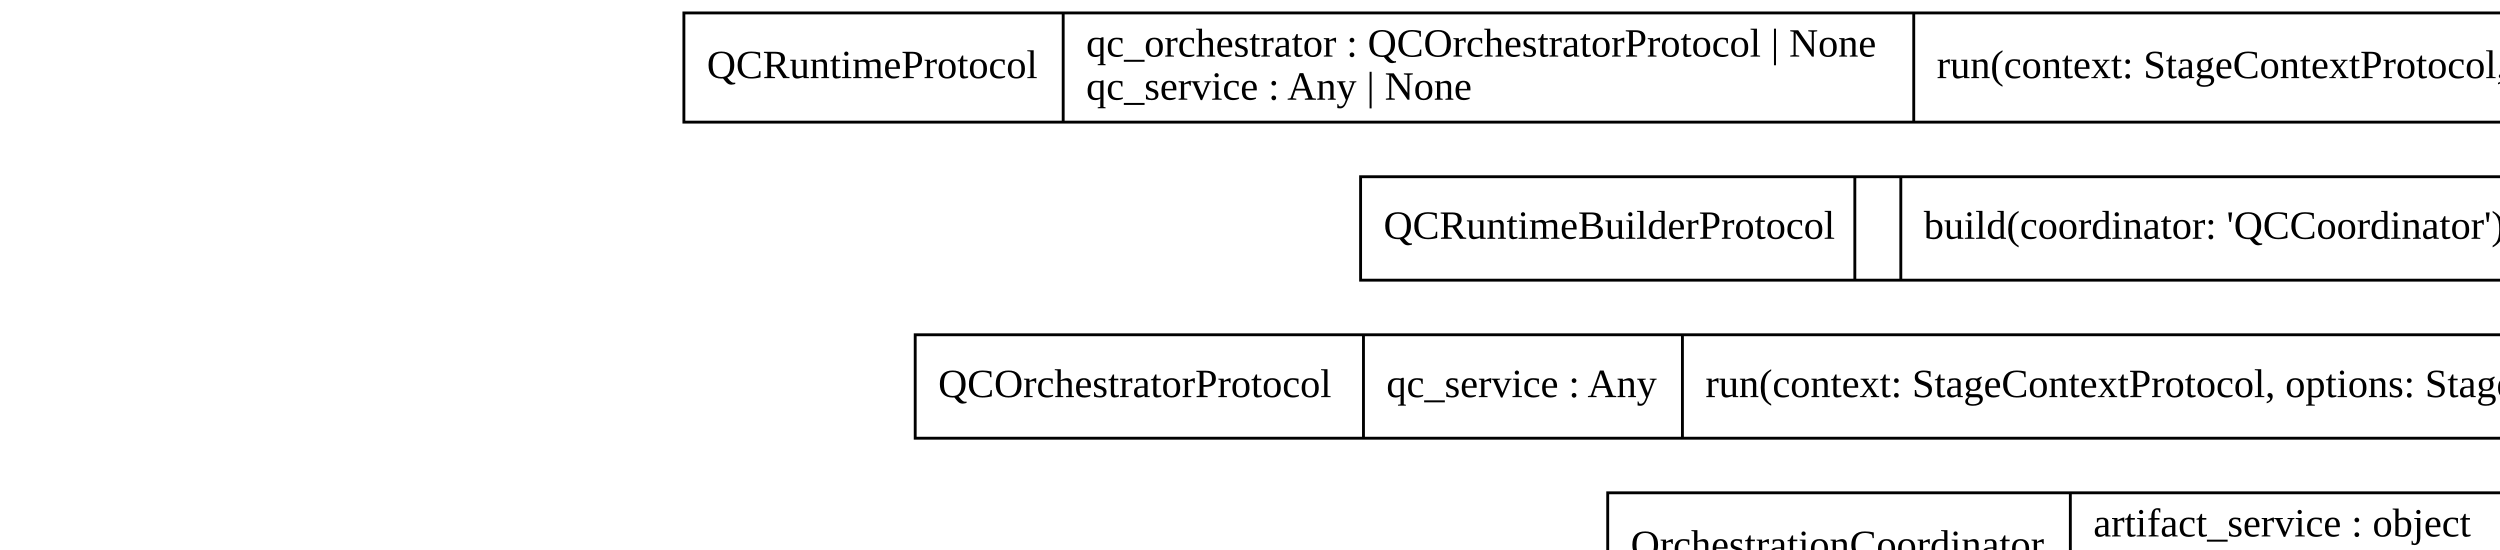
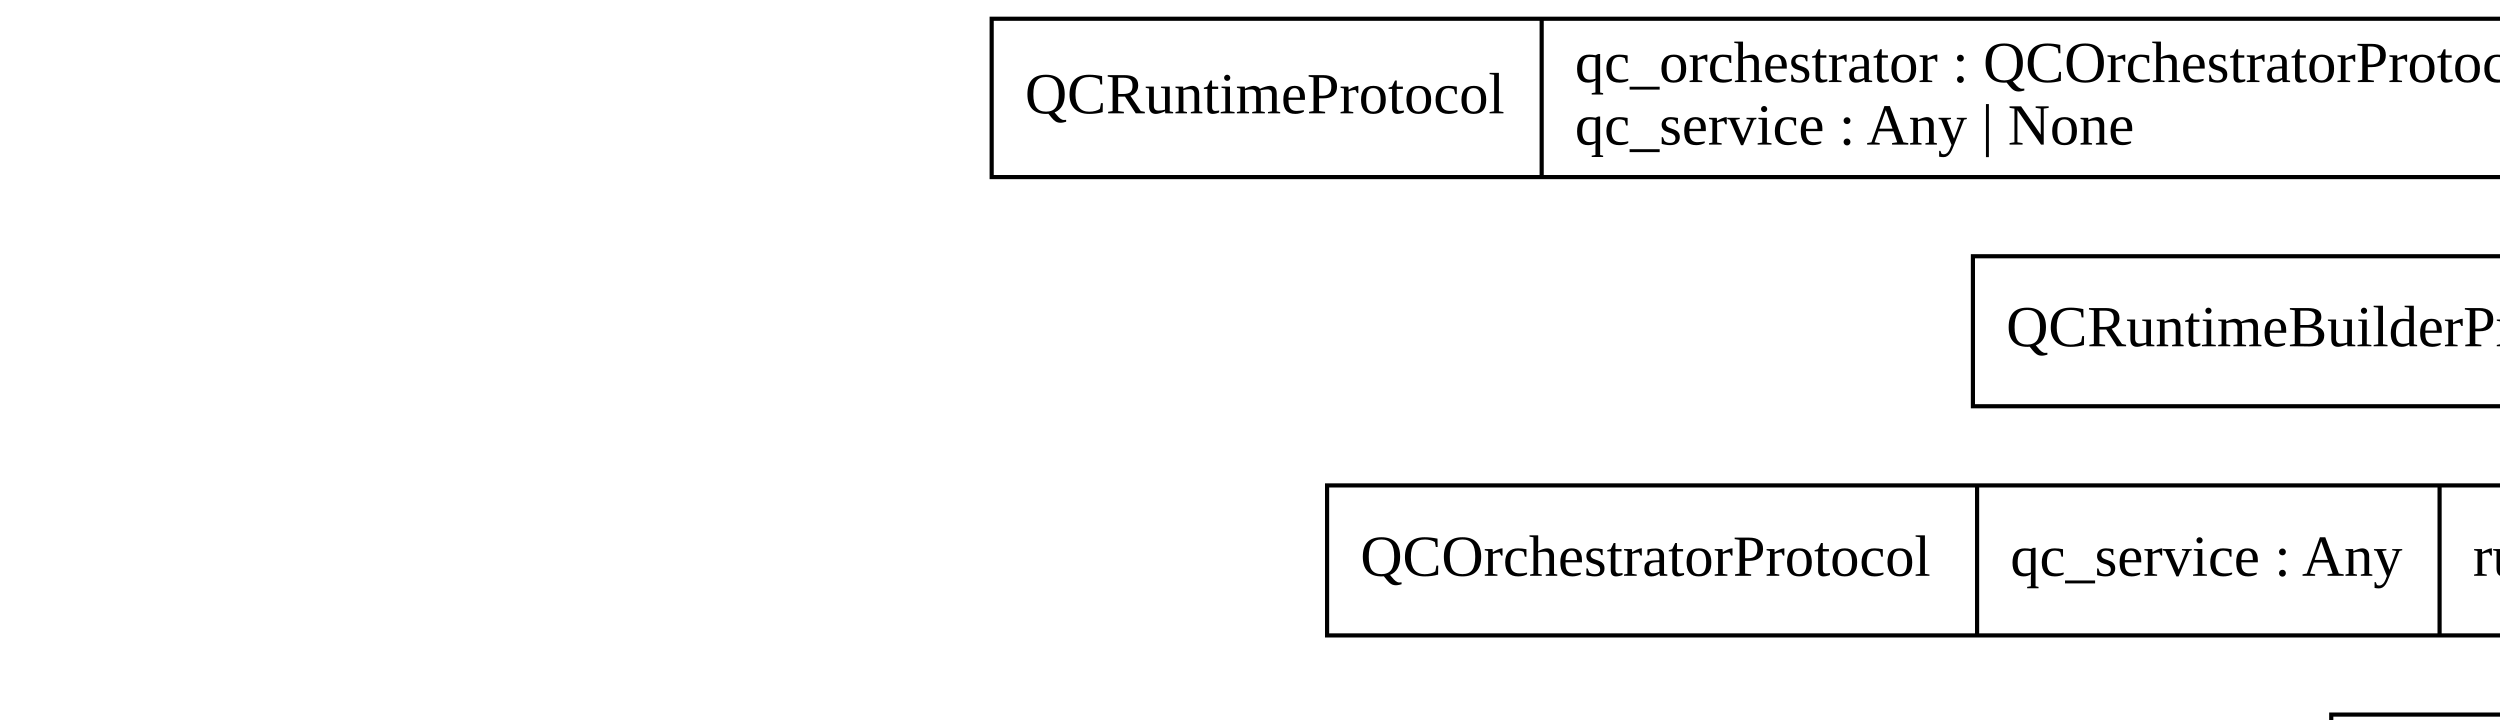
- <svg xmlns="http://www.w3.org/2000/svg" width="15117pt" height="3321pt" viewBox="0.00 0.00 3628.00 797.00">
-   <g id="graph0" class="graph" transform="scale(4.17 4.17) rotate(0) translate(4 793)">
-     <polygon fill="white" stroke="transparent" points="-4,4 -4,-793 3624,-793 3624,4 -4,4" />
+ <svg xmlns="http://www.w3.org/2000/svg" width="10425pt" height="3000pt" viewBox="0.00 0.00 2502.00 720.00">
+   <g id="graph0" class="graph" transform="scale(4.17 4.17) rotate(0) translate(4 716)">
+     <polygon fill="white" stroke="transparent" points="-4,4 -4,-716 2498,-716 2498,4 -4,4" />
    <g id="node1" class="node">
-       <polygon fill="none" stroke="black" points="469,-221.5 469,-319.5 999,-319.5 999,-221.5 469,-221.5" />
-       <text text-anchor="start" x="477" y="-266.8" font-family="Times New Roman,serif" font-size="14.00">LifecycleCoordinator</text>
-       <polyline fill="none" stroke="black" points="605,-221.5 605,-319.5 " />
-       <text text-anchor="start" x="613" y="-304.3" font-family="Times New Roman,serif" font-size="14.00">artifact_runtime_service : object</text>
-       <text text-anchor="start" x="613" y="-289.3" font-family="Times New Roman,serif" font-size="14.00">context_builder : object</text>
-       <text text-anchor="start" x="613" y="-274.3" font-family="Times New Roman,serif" font-size="14.00">metadata_coordinator</text>
-       <text text-anchor="start" x="613" y="-259.3" font-family="Times New Roman,serif" font-size="14.00">orchestration_service</text>
-       <text text-anchor="start" x="613" y="-244.3" font-family="Times New Roman,serif" font-size="14.00">pipeline</text>
-       <text text-anchor="start" x="613" y="-229.3" font-family="Times New Roman,serif" font-size="14.00">qc_coordinator</text>
-       <polyline fill="none" stroke="black" points="800,-221.5 800,-319.5 " />
-       <text text-anchor="start" x="808" y="-266.8" font-family="Times New Roman,serif" font-size="14.00">run(output_dir: Path): RunResult</text>
+       <polygon fill="none" stroke="black" points="469,-144.5 469,-242.5 999,-242.5 999,-144.5 469,-144.5" />
+       <text text-anchor="start" x="477" y="-189.8" font-family="Times New Roman,serif" font-size="14.00">LifecycleCoordinator</text>
+       <polyline fill="none" stroke="black" points="605,-144.5 605,-242.5 " />
+       <text text-anchor="start" x="613" y="-227.3" font-family="Times New Roman,serif" font-size="14.00">artifact_runtime_service : object</text>
+       <text text-anchor="start" x="613" y="-212.3" font-family="Times New Roman,serif" font-size="14.00">context_builder : object</text>
+       <text text-anchor="start" x="613" y="-197.3" font-family="Times New Roman,serif" font-size="14.00">metadata_coordinator</text>
+       <text text-anchor="start" x="613" y="-182.3" font-family="Times New Roman,serif" font-size="14.00">orchestration_service</text>
+       <text text-anchor="start" x="613" y="-167.3" font-family="Times New Roman,serif" font-size="14.00">pipeline</text>
+       <text text-anchor="start" x="613" y="-152.3" font-family="Times New Roman,serif" font-size="14.00">qc_coordinator</text>
+       <polyline fill="none" stroke="black" points="800,-144.5 800,-242.5 " />
+       <text text-anchor="start" x="808" y="-189.8" font-family="Times New Roman,serif" font-size="14.00">run(output_dir: Path): RunResult</text>
    </g>
    <g id="node2" class="node">
-       <polygon fill="none" stroke="black" points="1964,-329 1964,-412 2493,-412 2493,-329 1964,-329" />
-       <text text-anchor="start" x="1972" y="-366.8" font-family="Times New Roman,serif" font-size="14.00">MetadataCoordinator</text>
-       <polyline fill="none" stroke="black" points="2100,-329 2100,-412 " />
-       <text text-anchor="start" x="2108" y="-396.8" font-family="Times New Roman,serif" font-size="14.00">config_hash : str | None</text>
-       <text text-anchor="start" x="2108" y="-381.8" font-family="Times New Roman,serif" font-size="14.00">git_commit : str | None</text>
-       <text text-anchor="start" x="2108" y="-366.8" font-family="Times New Roman,serif" font-size="14.00">logs_directory_resolver</text>
-       <text text-anchor="start" x="2108" y="-351.8" font-family="Times New Roman,serif" font-size="14.00">metadata_runtime_service</text>
-       <text text-anchor="start" x="2108" y="-336.8" font-family="Times New Roman,serif" font-size="14.00">metadata_service : Any</text>
-       <polyline fill="none" stroke="black" points="2261,-329 2261,-412 " />
-       <text text-anchor="start" x="2269" y="-374.3" font-family="Times New Roman,serif" font-size="14.00">from_builder(): 'MetadataCoordinator'</text>
-       <text text-anchor="start" x="2269" y="-359.3" font-family="Times New Roman,serif" font-size="14.00">from_factory(): 'MetadataCoordinator'</text>
+       <polygon fill="none" stroke="black" points="1796,-232 1796,-315 2325,-315 2325,-232 1796,-232" />
+       <text text-anchor="start" x="1804" y="-269.8" font-family="Times New Roman,serif" font-size="14.00">MetadataCoordinator</text>
+       <polyline fill="none" stroke="black" points="1932,-232 1932,-315 " />
+       <text text-anchor="start" x="1940" y="-299.8" font-family="Times New Roman,serif" font-size="14.00">config_hash : str | None</text>
+       <text text-anchor="start" x="1940" y="-284.8" font-family="Times New Roman,serif" font-size="14.00">git_commit : str | None</text>
+       <text text-anchor="start" x="1940" y="-269.8" font-family="Times New Roman,serif" font-size="14.00">logs_directory_resolver</text>
+       <text text-anchor="start" x="1940" y="-254.8" font-family="Times New Roman,serif" font-size="14.00">metadata_runtime_service</text>
+       <text text-anchor="start" x="1940" y="-239.8" font-family="Times New Roman,serif" font-size="14.00">metadata_service : Any</text>
+       <polyline fill="none" stroke="black" points="2093,-232 2093,-315 " />
+       <text text-anchor="start" x="2101" y="-277.3" font-family="Times New Roman,serif" font-size="14.00">from_builder(): 'MetadataCoordinator'</text>
+       <text text-anchor="start" x="2101" y="-262.3" font-family="Times New Roman,serif" font-size="14.00">from_factory(): 'MetadataCoordinator'</text>
+     </g>
+     <g id="edge1" class="edge">
+       <path fill="none" stroke="black" d="M999.06,-209.45C1226.98,-223.22 1554.98,-243.03 1785.7,-256.96" />
+       <polygon fill="black" stroke="black" points="1795.92,-257.58 1785.67,-261.47 1790.93,-257.28 1785.94,-256.98 1785.94,-256.98 1785.94,-256.98 1790.93,-257.28 1786.21,-252.49 1795.92,-257.58 1795.92,-257.58" />
+       <text text-anchor="middle" x="1547.5" y="-248.3" font-family="Times New Roman,serif" font-size="14.00" fill="green">metadata_coordinator</text>
+     </g>
+     <g id="node7" class="node">
+       <polygon fill="none" stroke="black" points="1627,-174.5 1627,-212.5 2494,-212.5 2494,-174.5 1627,-174.5" />
+       <text text-anchor="start" x="1635" y="-189.8" font-family="Times New Roman,serif" font-size="14.00">OrchestrationCoordinatorProtocol</text>
+       <polyline fill="none" stroke="black" points="1836,-174.5 1836,-212.5 " />
+       <polyline fill="none" stroke="black" points="1852,-174.5 1852,-212.5 " />
+       <text text-anchor="start" x="1860" y="-197.3" font-family="Times New Roman,serif" font-size="14.00">execute(stages, context, options): tuple[dict[str, int], str | None]</text>
+       <text text-anchor="start" x="1860" y="-182.3" font-family="Times New Roman,serif" font-size="14.00">plan_run_artifacts(output_dir: Path, pipeline_code: str, run_tag: str | None, mode: str | None): tuple[Path, object]</text>
    </g>
    <g id="edge3" class="edge">
-       <path fill="none" stroke="black" d="M999.25,-288.21C1267.83,-306.2 1682.01,-333.95 1953.9,-352.17" />
-       <polygon fill="black" stroke="black" points="1963.92,-352.84 1953.64,-356.66 1958.93,-352.51 1953.94,-352.17 1953.94,-352.17 1953.94,-352.17 1958.93,-352.51 1954.24,-347.68 1963.92,-352.84 1963.92,-352.84" />
-       <text text-anchor="middle" x="1547.5" y="-329.3" font-family="Times New Roman,serif" font-size="14.00" fill="green">metadata_coordinator</text>
+       <path fill="none" stroke="black" d="M999.06,-193.5C1175.5,-193.5 1411.92,-193.5 1616.75,-193.5" />
+       <polygon fill="black" stroke="black" points="1626.79,-193.5 1616.79,-198 1621.79,-193.5 1616.79,-193.5 1616.79,-193.5 1616.79,-193.5 1621.79,-193.5 1616.79,-189 1626.79,-193.5 1626.79,-193.5" />
+       <text text-anchor="middle" x="1547.5" y="-197.3" font-family="Times New Roman,serif" font-size="14.00" fill="green">orchestration_service</text>
    </g>
-     <g id="node7" class="node">
-       <polygon fill="none" stroke="black" points="1795,-271.5 1795,-309.5 2662,-309.5 2662,-271.5 1795,-271.5" />
-       <text text-anchor="start" x="1803" y="-286.8" font-family="Times New Roman,serif" font-size="14.00">OrchestrationCoordinatorProtocol</text>
-       <polyline fill="none" stroke="black" points="2004,-271.5 2004,-309.5 " />
-       <polyline fill="none" stroke="black" points="2020,-271.5 2020,-309.5 " />
-       <text text-anchor="start" x="2028" y="-294.3" font-family="Times New Roman,serif" font-size="14.00">execute(stages, context, options): tuple[dict[str, int], str | None]</text>
-       <text text-anchor="start" x="2028" y="-279.3" font-family="Times New Roman,serif" font-size="14.00">plan_run_artifacts(output_dir: Path, pipeline_code: str, run_tag: str | None, mode: str | None): tuple[Path, object]</text>
+     <g id="node8" class="node">
+       <polygon fill="none" stroke="black" points="1759.5,-87.5 1759.5,-155.5 2361.5,-155.5 2361.5,-87.5 1759.5,-87.5" />
+       <text text-anchor="start" x="1767.5" y="-117.8" font-family="Times New Roman,serif" font-size="14.00">QCCoordinator</text>
+       <polyline fill="none" stroke="black" points="1864.5,-87.5 1864.5,-155.5 " />
+       <text text-anchor="start" x="1872.5" y="-140.3" font-family="Times New Roman,serif" font-size="14.00">qc_orchestrator : QCOrchestratorProtocol | None</text>
+       <text text-anchor="start" x="1872.5" y="-125.3" font-family="Times New Roman,serif" font-size="14.00">qc_runtime_service</text>
+       <text text-anchor="start" x="1872.5" y="-110.3" font-family="Times New Roman,serif" font-size="14.00">qc_service : Any | None</text>
+       <text text-anchor="start" x="1872.5" y="-95.3" font-family="Times New Roman,serif" font-size="14.00">stage_plan_executor : NoneType</text>
+       <polyline fill="none" stroke="black" points="2160.5,-87.5 2160.5,-155.5 " />
+       <text text-anchor="start" x="2168.5" y="-125.3" font-family="Times New Roman,serif" font-size="14.00">from_builder(): 'QCCoordinator'</text>
+       <text text-anchor="start" x="2168.5" y="-110.3" font-family="Times New Roman,serif" font-size="14.00">from_factory(): 'QCCoordinator'</text>
+     </g>
+     <g id="edge2" class="edge">
+       <path fill="none" stroke="black" d="M999.06,-179.15C1215.26,-167.39 1521.54,-150.74 1749.39,-138.36" />
+       <polygon fill="black" stroke="black" points="1759.5,-137.81 1749.76,-142.84 1754.5,-138.08 1749.51,-138.35 1749.51,-138.35 1749.51,-138.35 1754.5,-138.08 1749.27,-133.86 1759.5,-137.81 1759.5,-137.81" />
+       <text text-anchor="middle" x="1547.5" y="-155.3" font-family="Times New Roman,serif" font-size="14.00" fill="green">qc_coordinator</text>
+     </g>
+     <g id="node3" class="node">
+       <polygon fill="none" stroke="black" points="469.5,-262 469.5,-345 998.5,-345 998.5,-262 469.5,-262" />
+       <text text-anchor="start" x="477.5" y="-299.8" font-family="Times New Roman,serif" font-size="14.00">MetadataCoordinator</text>
+       <polyline fill="none" stroke="black" points="605.5,-262 605.5,-345 " />
+       <text text-anchor="start" x="613.5" y="-329.8" font-family="Times New Roman,serif" font-size="14.00">config_hash : str | None</text>
+       <text text-anchor="start" x="613.5" y="-314.8" font-family="Times New Roman,serif" font-size="14.00">git_commit : str | None</text>
+       <text text-anchor="start" x="613.5" y="-299.8" font-family="Times New Roman,serif" font-size="14.00">logs_directory_resolver</text>
+       <text text-anchor="start" x="613.5" y="-284.8" font-family="Times New Roman,serif" font-size="14.00">metadata_runtime_service</text>
+       <text text-anchor="start" x="613.5" y="-269.8" font-family="Times New Roman,serif" font-size="14.00">metadata_service : Any</text>
+       <polyline fill="none" stroke="black" points="766.5,-262 766.5,-345 " />
+       <text text-anchor="start" x="774.5" y="-307.3" font-family="Times New Roman,serif" font-size="14.00">from_builder(): 'MetadataCoordinator'</text>
+       <text text-anchor="start" x="774.5" y="-292.3" font-family="Times New Roman,serif" font-size="14.00">from_factory(): 'MetadataCoordinator'</text>
+     </g>
+     <g id="node4" class="node">
+       <polygon fill="none" stroke="black" points="423.5,-364.5 423.5,-400.5 1044.5,-400.5 1044.5,-364.5 423.5,-364.5" />
+       <text text-anchor="start" x="431.5" y="-378.9" font-family="Times New Roman,serif" font-size="14.00">MetadataRuntimeBuilderProtocol</text>
+       <polyline fill="none" stroke="black" points="626.5,-364.7 626.5,-400.5 " />
+       <polyline fill="none" stroke="black" points="642.5,-364.7 642.5,-400.5 " />
+       <text text-anchor="start" x="650.5" y="-378.9" font-family="Times New Roman,serif" font-size="14.00">build(coordinator: 'MetadataCoordinator'): 'MetadataRuntimeService'</text>
+     </g>
+     <g id="node5" class="node">
+       <polygon fill="none" stroke="black" points="65,-419.5 65,-487.5 1403,-487.5 1403,-419.5 65,-419.5" />
+       <text text-anchor="start" x="73" y="-449.8" font-family="Times New Roman,serif" font-size="14.00">MetadataRuntimeProtocol</text>
+       <polyline fill="none" stroke="black" points="228,-419.5 228,-487.5 " />
+       <text text-anchor="start" x="236" y="-472.3" font-family="Times New Roman,serif" font-size="14.00">builder : Any | None</text>
+       <text text-anchor="start" x="236" y="-457.3" font-family="Times New Roman,serif" font-size="14.00">config_hash : str | None</text>
+       <text text-anchor="start" x="236" y="-442.3" font-family="Times New Roman,serif" font-size="14.00">git_commit : str | None</text>
+       <text text-anchor="start" x="236" y="-427.3" font-family="Times New Roman,serif" font-size="14.00">metadata_service : Any</text>
+       <polyline fill="none" stroke="black" points="377,-419.5 377,-487.5 " />
+       <text text-anchor="start" x="385" y="-457.3" font-family="Times New Roman,serif" font-size="14.00">build_run_metadata(context: StageContextProtocol, stage_plan: tuple[StageProtocol, ...] | tuple[Any, ...], durations: dict[str, int], run_tag: str | None, mode: str | None): dict[str, Any]</text>
+       <text text-anchor="start" x="385" y="-442.3" font-family="Times New Roman,serif" font-size="14.00">build_run_result(): Any</text>
+     </g>
+     <g id="node6" class="node">
+       <polygon fill="none" stroke="black" points="555.5,-506.5 555.5,-544.5 912.5,-544.5 912.5,-506.5 555.5,-506.5" />
+       <text text-anchor="start" x="563.5" y="-521.8" font-family="Times New Roman,serif" font-size="14.00">OrchestrationCoordinator</text>
+       <polyline fill="none" stroke="black" points="716.5,-506.5 716.5,-544.5 " />
+       <text text-anchor="start" x="724.5" y="-529.3" font-family="Times New Roman,serif" font-size="14.00">artifact_service : object</text>
+       <text text-anchor="start" x="724.5" y="-514.3" font-family="Times New Roman,serif" font-size="14.00">stage_plan_executor : object</text>
+       <polyline fill="none" stroke="black" points="892.5,-506.5 892.5,-544.5 " />
+       <text text-anchor="start" x="900.5" y="-521.8" font-family="Times New Roman,serif" font-size="14.00"> </text>
+     </g>
+     <g id="node9" class="node">
+       <polygon fill="none" stroke="black" points="1759.5,-0.5 1759.5,-68.5 2361.5,-68.5 2361.5,-0.5 1759.5,-0.5" />
+       <text text-anchor="start" x="1767.5" y="-30.8" font-family="Times New Roman,serif" font-size="14.00">QCCoordinator</text>
+       <polyline fill="none" stroke="black" points="1864.5,-0.5 1864.5,-68.5 " />
+       <text text-anchor="start" x="1872.5" y="-53.3" font-family="Times New Roman,serif" font-size="14.00">qc_orchestrator : QCOrchestratorProtocol | None</text>
+       <text text-anchor="start" x="1872.5" y="-38.3" font-family="Times New Roman,serif" font-size="14.00">qc_runtime_service</text>
+       <text text-anchor="start" x="1872.5" y="-23.3" font-family="Times New Roman,serif" font-size="14.00">qc_service : Any | None</text>
+       <text text-anchor="start" x="1872.5" y="-8.3" font-family="Times New Roman,serif" font-size="14.00">stage_plan_executor : NoneType</text>
+       <polyline fill="none" stroke="black" points="2160.5,-0.5 2160.5,-68.5 " />
+       <text text-anchor="start" x="2168.5" y="-38.3" font-family="Times New Roman,serif" font-size="14.00">from_builder(): 'QCCoordinator'</text>
+       <text text-anchor="start" x="2168.5" y="-23.3" font-family="Times New Roman,serif" font-size="14.00">from_factory(): 'QCCoordinator'</text>
+     </g>
+     <g id="node10" class="node">
+       <polygon fill="none" stroke="black" points="314.5,-563.5 314.5,-599.5 1153.5,-599.5 1153.5,-563.5 314.5,-563.5" />
+       <text text-anchor="start" x="322.5" y="-577.8" font-family="Times New Roman,serif" font-size="14.00">QCOrchestratorProtocol</text>
+       <polyline fill="none" stroke="black" points="470.5,-563.5 470.5,-599.5 " />
+       <text text-anchor="start" x="478.5" y="-577.8" font-family="Times New Roman,serif" font-size="14.00">qc_service : Any</text>
+       <polyline fill="none" stroke="black" points="581.5,-563.5 581.5,-599.5 " />
+       <text text-anchor="start" x="589.5" y="-577.8" font-family="Times New Roman,serif" font-size="14.00">run(context: StageContextProtocol, options: StageExecutionOptions): tuple[Path | None, str | None]</text>
+     </g>
+     <g id="node11" class="node">
+       <polygon fill="none" stroke="black" points="469.5,-618.5 469.5,-654.5 998.5,-654.5 998.5,-618.5 469.5,-618.5" />
+       <text text-anchor="start" x="477.5" y="-632.9" font-family="Times New Roman,serif" font-size="14.00">QCRuntimeBuilderProtocol</text>
+       <polyline fill="none" stroke="black" points="641.5,-618.7 641.5,-654.5 " />
+       <polyline fill="none" stroke="black" points="657.5,-618.7 657.5,-654.5 " />
+       <text text-anchor="start" x="665.5" y="-632.9" font-family="Times New Roman,serif" font-size="14.00">build(coordinator: 'QCCoordinator'): 'QCRuntimeService'</text>
+     </g>
+     <g id="node12" class="node">
+       <polygon fill="none" stroke="black" points="234,-673.5 234,-711.5 1234,-711.5 1234,-673.5 234,-673.5" />
+       <text text-anchor="start" x="242" y="-688.8" font-family="Times New Roman,serif" font-size="14.00">QCRuntimeProtocol</text>
+       <polyline fill="none" stroke="black" points="366,-673.5 366,-711.5 " />
+       <text text-anchor="start" x="374" y="-696.3" font-family="Times New Roman,serif" font-size="14.00">qc_orchestrator : QCOrchestratorProtocol | None</text>
+       <text text-anchor="start" x="374" y="-681.3" font-family="Times New Roman,serif" font-size="14.00">qc_service : Any | None</text>
+       <polyline fill="none" stroke="black" points="662,-673.5 662,-711.5 " />
+       <text text-anchor="start" x="670" y="-688.8" font-family="Times New Roman,serif" font-size="14.00">run(context: StageContextProtocol, options: StageExecutionOptions): tuple[Path | None, str | None]</text>
+     </g>
+     <g id="node13" class="node">
+       <polygon fill="none" stroke="black" points="0,-53.5 0,-89.5 1468,-89.5 1468,-53.5 0,-53.5" />
+       <text text-anchor="start" x="8" y="-67.8" font-family="Times New Roman,serif" font-size="14.00">StagePlanExecutor</text>
+       <polyline fill="none" stroke="black" points="122,-53.5 122,-89.5 " />
+       <text text-anchor="start" x="130" y="-67.8" font-family="Times New Roman,serif" font-size="14.00">qc_orchestrator : QCOrchestratorProtocol | None</text>
+       <polyline fill="none" stroke="black" points="418,-53.5 418,-89.5 " />
+       <text text-anchor="start" x="426" y="-67.8" font-family="Times New Roman,serif" font-size="14.00">execute(stages: Iterable[StageCommand], context: StageContextProtocol, options: StageExecutionOptions, runtime_context: StageRuntimeContext | None): tuple[dict[str, int], str | None]</text>
+     </g>
+     <g id="edge4" class="edge">
+       <path fill="none" stroke="black" d="M1284.01,-89.5C1391.77,-93.27 1503.94,-97.37 1609,-101.5 1653.71,-103.26 1700.91,-105.23 1747.25,-107.23" />
+       <polygon fill="black" stroke="black" points="1747.35,-107.23 1753.51,-103.5 1759.34,-107.75 1753.17,-111.49 1747.35,-107.23" />
+       <text text-anchor="middle" x="1547.5" y="-105.3" font-family="Times New Roman,serif" font-size="14.00" fill="green">stage_plan_executor</text>
    </g>
    <g id="edge5" class="edge">
-       <path fill="none" stroke="black" d="M999.25,-274.04C1216.55,-276.95 1529.14,-281.14 1784.59,-284.56" />
-       <polygon fill="black" stroke="black" points="1794.8,-284.7 1784.74,-289.07 1789.8,-284.63 1784.8,-284.57 1784.8,-284.57 1784.8,-284.57 1789.8,-284.63 1784.86,-280.07 1794.8,-284.7 1794.8,-284.7" />
-       <text text-anchor="middle" x="1547.5" y="-285.3" font-family="Times New Roman,serif" font-size="14.00" fill="green">orchestration_service</text>
-     </g>
-     <g id="node8" class="node">
-       <polygon fill="none" stroke="black" points="1627,-174.5 1627,-252.5 2830,-252.5 2830,-174.5 1627,-174.5" />
-       <text text-anchor="start" x="1635" y="-209.8" font-family="Times New Roman,serif" font-size="14.00">PipelineBaseProtocol</text>
-       <polyline fill="none" stroke="black" points="1763,-174.5 1763,-252.5 " />
-       <text text-anchor="start" x="1771" y="-217.3" font-family="Times New Roman,serif" font-size="14.00">pipeline_code : str</text>
-       <text text-anchor="start" x="1771" y="-202.3" font-family="Times New Roman,serif" font-size="14.00">validator : Any | None</text>
-       <polyline fill="none" stroke="black" points="1901,-174.5 1901,-252.5 " />
-       <text text-anchor="start" x="1909" y="-238.3" font-family="Times New Roman,serif" font-style="italic" font-size="14.00">build_run_metadata</text>
-       <text text-anchor="start" x="2029" y="-238.3" font-family="Times New Roman,serif" font-size="14.00">(context: 'StageContext', stage_plan: Iterable[StageProtocol], durations: Mapping[str, int], run_tag: str | None, mode: str | None): dict[str, Any]</text>
-       <text text-anchor="start" x="1909" y="-224.3" font-family="Times New Roman,serif" font-style="italic" font-size="14.00">build_stage_plan</text>
-       <text text-anchor="start" x="2011" y="-224.3" font-family="Times New Roman,serif" font-size="14.00">(context: 'StageContext', options: StageExecutionOptions): tuple[StageDescriptor, ...]</text>
-       <text text-anchor="start" x="1909" y="-210.3" font-family="Times New Roman,serif" font-style="italic" font-size="14.00">plan_run_artifacts</text>
-       <text text-anchor="start" x="2018" y="-210.3" font-family="Times New Roman,serif" font-size="14.00">(output_dir: Path, run_tag: str | None, mode: str | None): tuple[Path, WriteArtifacts]</text>
-       <text text-anchor="start" x="1909" y="-196.3" font-family="Times New Roman,serif" font-style="italic" font-size="14.00">resolve_logs_directory</text>
-       <text text-anchor="start" x="2037" y="-196.3" font-family="Times New Roman,serif" font-size="14.00">(output_dir: Path): Path</text>
-       <text text-anchor="start" x="1909" y="-182.3" font-family="Times New Roman,serif" font-style="italic" font-size="14.00">run</text>
-       <text text-anchor="start" x="1930" y="-182.3" font-family="Times New Roman,serif" font-size="14.00">(output_dir: Path): RunResult</text>
-     </g>
-     <g id="edge2" class="edge">
-       <path fill="none" stroke="black" d="M999.25,-260.41C1170.68,-253.86 1401.42,-245.05 1616.63,-236.83" />
-       <polygon fill="black" stroke="black" points="1626.86,-236.44 1617.04,-241.32 1621.86,-236.63 1616.87,-236.82 1616.87,-236.82 1616.87,-236.82 1621.86,-236.63 1616.7,-232.32 1626.86,-236.44 1626.86,-236.44" />
-       <text text-anchor="middle" x="1547.5" y="-243.3" font-family="Times New Roman,serif" font-size="14.00" fill="green">pipeline</text>
-     </g>
-     <g id="node10" class="node">
-       <polygon fill="none" stroke="black" points="1927.5,-87.5 1927.5,-155.5 2529.5,-155.5 2529.5,-87.5 1927.5,-87.5" />
-       <text text-anchor="start" x="1935.5" y="-117.8" font-family="Times New Roman,serif" font-size="14.00">QCCoordinator</text>
-       <polyline fill="none" stroke="black" points="2032.5,-87.5 2032.5,-155.5 " />
-       <text text-anchor="start" x="2040.5" y="-140.3" font-family="Times New Roman,serif" font-size="14.00">qc_orchestrator : QCOrchestratorProtocol | None</text>
-       <text text-anchor="start" x="2040.5" y="-125.3" font-family="Times New Roman,serif" font-size="14.00">qc_runtime_service</text>
-       <text text-anchor="start" x="2040.5" y="-110.3" font-family="Times New Roman,serif" font-size="14.00">qc_service : Any | None</text>
-       <text text-anchor="start" x="2040.5" y="-95.3" font-family="Times New Roman,serif" font-size="14.00">stage_plan_executor : NoneType</text>
-       <polyline fill="none" stroke="black" points="2328.5,-87.5 2328.5,-155.5 " />
-       <text text-anchor="start" x="2336.5" y="-125.3" font-family="Times New Roman,serif" font-size="14.00">from_builder(): 'QCCoordinator'</text>
-       <text text-anchor="start" x="2336.5" y="-110.3" font-family="Times New Roman,serif" font-size="14.00">from_factory(): 'QCCoordinator'</text>
-     </g>
-     <g id="edge4" class="edge">
-       <path fill="none" stroke="black" d="M999.11,-236.32C1176.47,-214.13 1415.51,-185.69 1627,-165.5 1721.13,-156.52 1823.71,-148.39 1917.02,-141.63" />
-       <polygon fill="black" stroke="black" points="1927.18,-140.9 1917.53,-146.11 1922.19,-141.26 1917.2,-141.62 1917.2,-141.62 1917.2,-141.62 1922.19,-141.26 1916.88,-137.13 1927.18,-140.9 1927.18,-140.9" />
-       <text text-anchor="middle" x="1547.5" y="-181.3" font-family="Times New Roman,serif" font-size="14.00" fill="green">qc_coordinator</text>
-     </g>
-     <g id="node3" class="node">
-       <polygon fill="none" stroke="black" points="469.5,-339 469.5,-422 998.5,-422 998.5,-339 469.5,-339" />
-       <text text-anchor="start" x="477.5" y="-376.8" font-family="Times New Roman,serif" font-size="14.00">MetadataCoordinator</text>
-       <polyline fill="none" stroke="black" points="605.5,-339 605.5,-422 " />
-       <text text-anchor="start" x="613.5" y="-406.8" font-family="Times New Roman,serif" font-size="14.00">config_hash : str | None</text>
-       <text text-anchor="start" x="613.5" y="-391.8" font-family="Times New Roman,serif" font-size="14.00">git_commit : str | None</text>
-       <text text-anchor="start" x="613.5" y="-376.8" font-family="Times New Roman,serif" font-size="14.00">logs_directory_resolver</text>
-       <text text-anchor="start" x="613.5" y="-361.8" font-family="Times New Roman,serif" font-size="14.00">metadata_runtime_service</text>
-       <text text-anchor="start" x="613.5" y="-346.8" font-family="Times New Roman,serif" font-size="14.00">metadata_service : Any</text>
-       <polyline fill="none" stroke="black" points="766.5,-339 766.5,-422 " />
-       <text text-anchor="start" x="774.5" y="-384.3" font-family="Times New Roman,serif" font-size="14.00">from_builder(): 'MetadataCoordinator'</text>
-       <text text-anchor="start" x="774.5" y="-369.3" font-family="Times New Roman,serif" font-size="14.00">from_factory(): 'MetadataCoordinator'</text>
-     </g>
-     <g id="node4" class="node">
-       <polygon fill="none" stroke="black" points="423.5,-441.5 423.5,-477.5 1044.5,-477.5 1044.5,-441.5 423.5,-441.5" />
-       <text text-anchor="start" x="431.5" y="-455.9" font-family="Times New Roman,serif" font-size="14.00">MetadataRuntimeBuilderProtocol</text>
-       <polyline fill="none" stroke="black" points="626.5,-441.7 626.5,-477.5 " />
-       <polyline fill="none" stroke="black" points="642.5,-441.7 642.5,-477.5 " />
-       <text text-anchor="start" x="650.5" y="-455.9" font-family="Times New Roman,serif" font-size="14.00">build(coordinator: 'MetadataCoordinator'): 'MetadataRuntimeService'</text>
-     </g>
-     <g id="node5" class="node">
-       <polygon fill="none" stroke="black" points="65,-496.5 65,-564.5 1403,-564.5 1403,-496.5 65,-496.5" />
-       <text text-anchor="start" x="73" y="-526.8" font-family="Times New Roman,serif" font-size="14.00">MetadataRuntimeProtocol</text>
-       <polyline fill="none" stroke="black" points="228,-496.5 228,-564.5 " />
-       <text text-anchor="start" x="236" y="-549.3" font-family="Times New Roman,serif" font-size="14.00">builder : Any | None</text>
-       <text text-anchor="start" x="236" y="-534.3" font-family="Times New Roman,serif" font-size="14.00">config_hash : str | None</text>
-       <text text-anchor="start" x="236" y="-519.3" font-family="Times New Roman,serif" font-size="14.00">git_commit : str | None</text>
-       <text text-anchor="start" x="236" y="-504.3" font-family="Times New Roman,serif" font-size="14.00">metadata_service : Any</text>
-       <polyline fill="none" stroke="black" points="377,-496.5 377,-564.5 " />
-       <text text-anchor="start" x="385" y="-534.3" font-family="Times New Roman,serif" font-size="14.00">build_run_metadata(context: StageContextProtocol, stage_plan: tuple[StageProtocol, ...] | tuple[Any, ...], durations: dict[str, int], run_tag: str | None, mode: str | None): dict[str, Any]</text>
-       <text text-anchor="start" x="385" y="-519.3" font-family="Times New Roman,serif" font-size="14.00">build_run_result(): Any</text>
-     </g>
-     <g id="node6" class="node">
-       <polygon fill="none" stroke="black" points="555.5,-583.5 555.5,-621.5 912.5,-621.5 912.5,-583.5 555.5,-583.5" />
-       <text text-anchor="start" x="563.5" y="-598.8" font-family="Times New Roman,serif" font-size="14.00">OrchestrationCoordinator</text>
-       <polyline fill="none" stroke="black" points="716.5,-583.5 716.5,-621.5 " />
-       <text text-anchor="start" x="724.5" y="-606.3" font-family="Times New Roman,serif" font-size="14.00">artifact_service : object</text>
-       <text text-anchor="start" x="724.5" y="-591.3" font-family="Times New Roman,serif" font-size="14.00">stage_plan_executor : object</text>
-       <polyline fill="none" stroke="black" points="892.5,-583.5 892.5,-621.5 " />
-       <text text-anchor="start" x="900.5" y="-598.8" font-family="Times New Roman,serif" font-size="14.00"> </text>
-     </g>
-     <g id="node9" class="node">
-       <polygon fill="none" stroke="black" points="2867,-167.5 2867,-259.5 3620,-259.5 3620,-167.5 2867,-167.5" />
-       <text text-anchor="start" x="2875" y="-209.8" font-family="Times New Roman,serif" font-size="14.00">PipelineStagesProtocol</text>
-       <polyline fill="none" stroke="black" points="3013,-167.5 3013,-259.5 " />
-       <polyline fill="none" stroke="black" points="3029,-167.5 3029,-259.5 " />
-       <text text-anchor="start" x="3037" y="-245.3" font-family="Times New Roman,serif" font-style="italic" font-size="14.00">extract</text>
-       <text text-anchor="start" x="3076" y="-245.3" font-family="Times New Roman,serif" font-size="14.00">(descriptor: Any, options: StageExecutionOptions): pd.DataFrame</text>
-       <text text-anchor="start" x="3037" y="-231.3" font-family="Times New Roman,serif" font-style="italic" font-size="14.00">finalize_run</text>
-       <text text-anchor="start" x="3107" y="-231.3" font-family="Times New Roman,serif" font-size="14.00">(run_result: RunResult): None</text>
-       <text text-anchor="start" x="3037" y="-217.3" font-family="Times New Roman,serif" font-style="italic" font-size="14.00">prepare_run</text>
-       <text text-anchor="start" x="3110" y="-217.3" font-family="Times New Roman,serif" font-size="14.00">(options: StageExecutionOptions): None</text>
-       <text text-anchor="start" x="3037" y="-203.3" font-family="Times New Roman,serif" font-style="italic" font-size="14.00">save_results</text>
-       <text text-anchor="start" x="3107" y="-203.3" font-family="Times New Roman,serif" font-size="14.00">(df: pd.DataFrame, artifacts: WriteArtifacts, options: StageExecutionOptions): WriteResult</text>
-       <text text-anchor="start" x="3037" y="-189.3" font-family="Times New Roman,serif" font-style="italic" font-size="14.00">transform</text>
-       <text text-anchor="start" x="3093" y="-189.3" font-family="Times New Roman,serif" font-size="14.00">(df: pd.DataFrame, options: StageExecutionOptions): pd.DataFrame</text>
-       <text text-anchor="start" x="3037" y="-175.3" font-family="Times New Roman,serif" font-style="italic" font-size="14.00">validate</text>
-       <text text-anchor="start" x="3083" y="-175.3" font-family="Times New Roman,serif" font-size="14.00">(df: pd.DataFrame, options: StageExecutionOptions): pd.DataFrame</text>
-     </g>
-     <g id="edge1" class="edge">
-       <path fill="none" stroke="black" d="M2830.11,-213.5C2839.09,-213.5 2848.03,-213.5 2856.92,-213.5" />
-       <polygon fill="none" stroke="black" points="2856.94,-217 2866.94,-213.5 2856.94,-210 2856.94,-217" />
-     </g>
-     <g id="node11" class="node">
-       <polygon fill="none" stroke="black" points="1927.5,-0.5 1927.5,-68.5 2529.5,-68.5 2529.5,-0.5 1927.5,-0.5" />
-       <text text-anchor="start" x="1935.5" y="-30.8" font-family="Times New Roman,serif" font-size="14.00">QCCoordinator</text>
-       <polyline fill="none" stroke="black" points="2032.5,-0.5 2032.5,-68.5 " />
-       <text text-anchor="start" x="2040.5" y="-53.3" font-family="Times New Roman,serif" font-size="14.00">qc_orchestrator : QCOrchestratorProtocol | None</text>
-       <text text-anchor="start" x="2040.5" y="-38.3" font-family="Times New Roman,serif" font-size="14.00">qc_runtime_service</text>
-       <text text-anchor="start" x="2040.5" y="-23.3" font-family="Times New Roman,serif" font-size="14.00">qc_service : Any | None</text>
-       <text text-anchor="start" x="2040.5" y="-8.3" font-family="Times New Roman,serif" font-size="14.00">stage_plan_executor : NoneType</text>
-       <polyline fill="none" stroke="black" points="2328.5,-0.5 2328.5,-68.5 " />
-       <text text-anchor="start" x="2336.5" y="-38.3" font-family="Times New Roman,serif" font-size="14.00">from_builder(): 'QCCoordinator'</text>
-       <text text-anchor="start" x="2336.5" y="-23.3" font-family="Times New Roman,serif" font-size="14.00">from_factory(): 'QCCoordinator'</text>
-     </g>
-     <g id="node12" class="node">
-       <polygon fill="none" stroke="black" points="314.5,-640.5 314.5,-676.5 1153.5,-676.5 1153.5,-640.5 314.5,-640.5" />
-       <text text-anchor="start" x="322.5" y="-654.8" font-family="Times New Roman,serif" font-size="14.00">QCOrchestratorProtocol</text>
-       <polyline fill="none" stroke="black" points="470.5,-640.5 470.5,-676.5 " />
-       <text text-anchor="start" x="478.5" y="-654.8" font-family="Times New Roman,serif" font-size="14.00">qc_service : Any</text>
-       <polyline fill="none" stroke="black" points="581.5,-640.5 581.5,-676.5 " />
-       <text text-anchor="start" x="589.5" y="-654.8" font-family="Times New Roman,serif" font-size="14.00">run(context: StageContextProtocol, options: StageExecutionOptions): tuple[Path | None, str | None]</text>
-     </g>
-     <g id="node13" class="node">
-       <polygon fill="none" stroke="black" points="469.5,-695.5 469.5,-731.5 998.5,-731.5 998.5,-695.5 469.5,-695.5" />
-       <text text-anchor="start" x="477.5" y="-709.9" font-family="Times New Roman,serif" font-size="14.00">QCRuntimeBuilderProtocol</text>
-       <polyline fill="none" stroke="black" points="641.5,-695.7 641.5,-731.5 " />
-       <polyline fill="none" stroke="black" points="657.5,-695.7 657.5,-731.5 " />
-       <text text-anchor="start" x="665.5" y="-709.9" font-family="Times New Roman,serif" font-size="14.00">build(coordinator: 'QCCoordinator'): 'QCRuntimeService'</text>
-     </g>
-     <g id="node14" class="node">
-       <polygon fill="none" stroke="black" points="234,-750.5 234,-788.5 1234,-788.5 1234,-750.5 234,-750.5" />
-       <text text-anchor="start" x="242" y="-765.8" font-family="Times New Roman,serif" font-size="14.00">QCRuntimeProtocol</text>
-       <polyline fill="none" stroke="black" points="366,-750.5 366,-788.5 " />
-       <text text-anchor="start" x="374" y="-773.3" font-family="Times New Roman,serif" font-size="14.00">qc_orchestrator : QCOrchestratorProtocol | None</text>
-       <text text-anchor="start" x="374" y="-758.3" font-family="Times New Roman,serif" font-size="14.00">qc_service : Any | None</text>
-       <polyline fill="none" stroke="black" points="662,-750.5 662,-788.5 " />
-       <text text-anchor="start" x="670" y="-765.8" font-family="Times New Roman,serif" font-size="14.00">run(context: StageContextProtocol, options: StageExecutionOptions): tuple[Path | None, str | None]</text>
-     </g>
-     <g id="node15" class="node">
-       <polygon fill="none" stroke="black" points="0,-38.5 0,-74.5 1468,-74.5 1468,-38.5 0,-38.5" />
-       <text text-anchor="start" x="8" y="-52.8" font-family="Times New Roman,serif" font-size="14.00">StagePlanExecutor</text>
-       <polyline fill="none" stroke="black" points="122,-38.5 122,-74.5 " />
-       <text text-anchor="start" x="130" y="-52.8" font-family="Times New Roman,serif" font-size="14.00">qc_orchestrator : QCOrchestratorProtocol | None</text>
-       <polyline fill="none" stroke="black" points="418,-38.5 418,-74.5 " />
-       <text text-anchor="start" x="426" y="-52.8" font-family="Times New Roman,serif" font-size="14.00">execute(stages: Iterable[StageCommand], context: StageContextProtocol, options: StageExecutionOptions, runtime_context: StageRuntimeContext | None): tuple[dict[str, int], str | None]</text>
-     </g>
-     <g id="edge6" class="edge">
-       <path fill="none" stroke="black" d="M1148.76,-74.52C1391.25,-85.08 1692.6,-98.2 1915.11,-107.9" />
-       <polygon fill="black" stroke="black" points="1915.32,-107.9 1921.49,-104.17 1927.31,-108.43 1921.14,-112.16 1915.32,-107.9" />
-       <text text-anchor="middle" x="1547.5" y="-97.3" font-family="Times New Roman,serif" font-size="14.00" fill="green">stage_plan_executor</text>
-     </g>
-     <g id="edge7" class="edge">
-       <path fill="none" stroke="black" d="M1468.13,-45.69C1625.76,-43.37 1784.18,-41.03 1915.22,-39.1" />
-       <polygon fill="black" stroke="black" points="1915.42,-39.1 1921.36,-35.01 1927.42,-38.92 1921.48,-43.01 1915.42,-39.1" />
-       <text text-anchor="middle" x="1547.5" y="-49.3" font-family="Times New Roman,serif" font-size="14.00" fill="green">stage_plan_executor</text>
+       <path fill="none" stroke="black" d="M1379.79,-53.49C1507.85,-49.91 1636.79,-46.31 1747.42,-43.22" />
+       <polygon fill="black" stroke="black" points="1747.45,-43.22 1753.33,-39.05 1759.44,-42.88 1753.56,-47.05 1747.45,-43.22" />
+       <text text-anchor="middle" x="1547.5" y="-54.3" font-family="Times New Roman,serif" font-size="14.00" fill="green">stage_plan_executor</text>
    </g>
  </g>
</svg>
